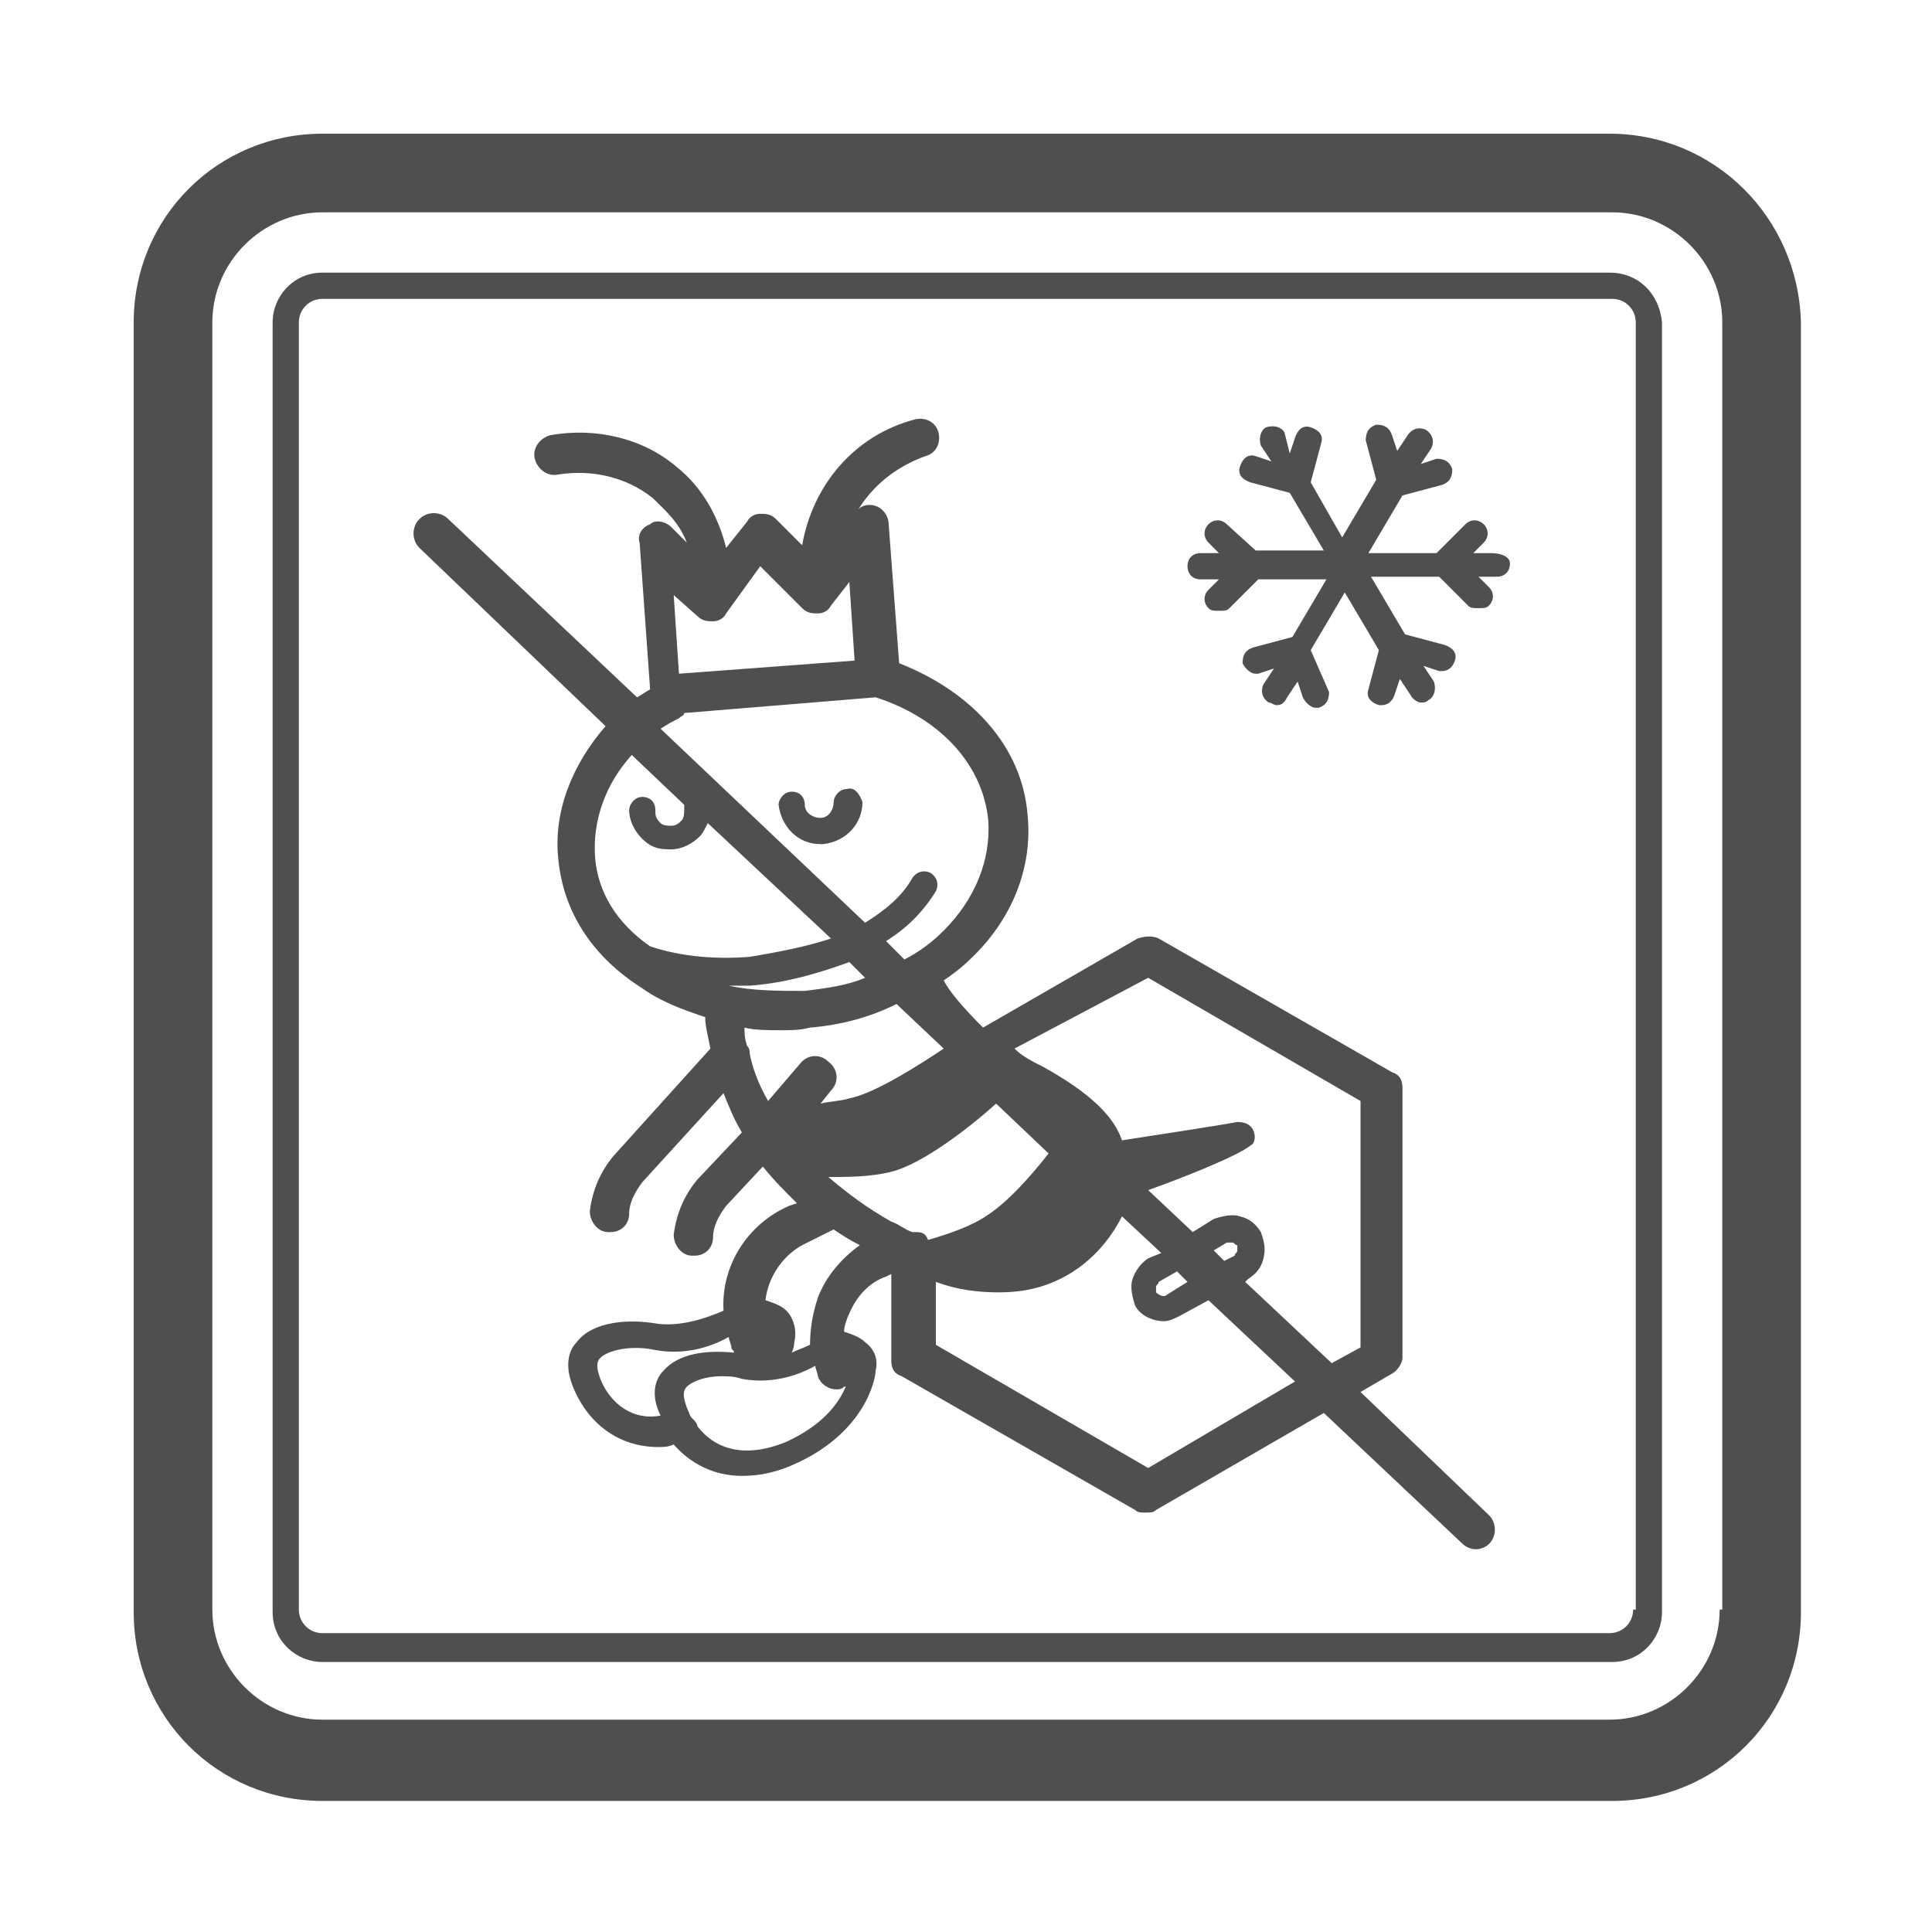
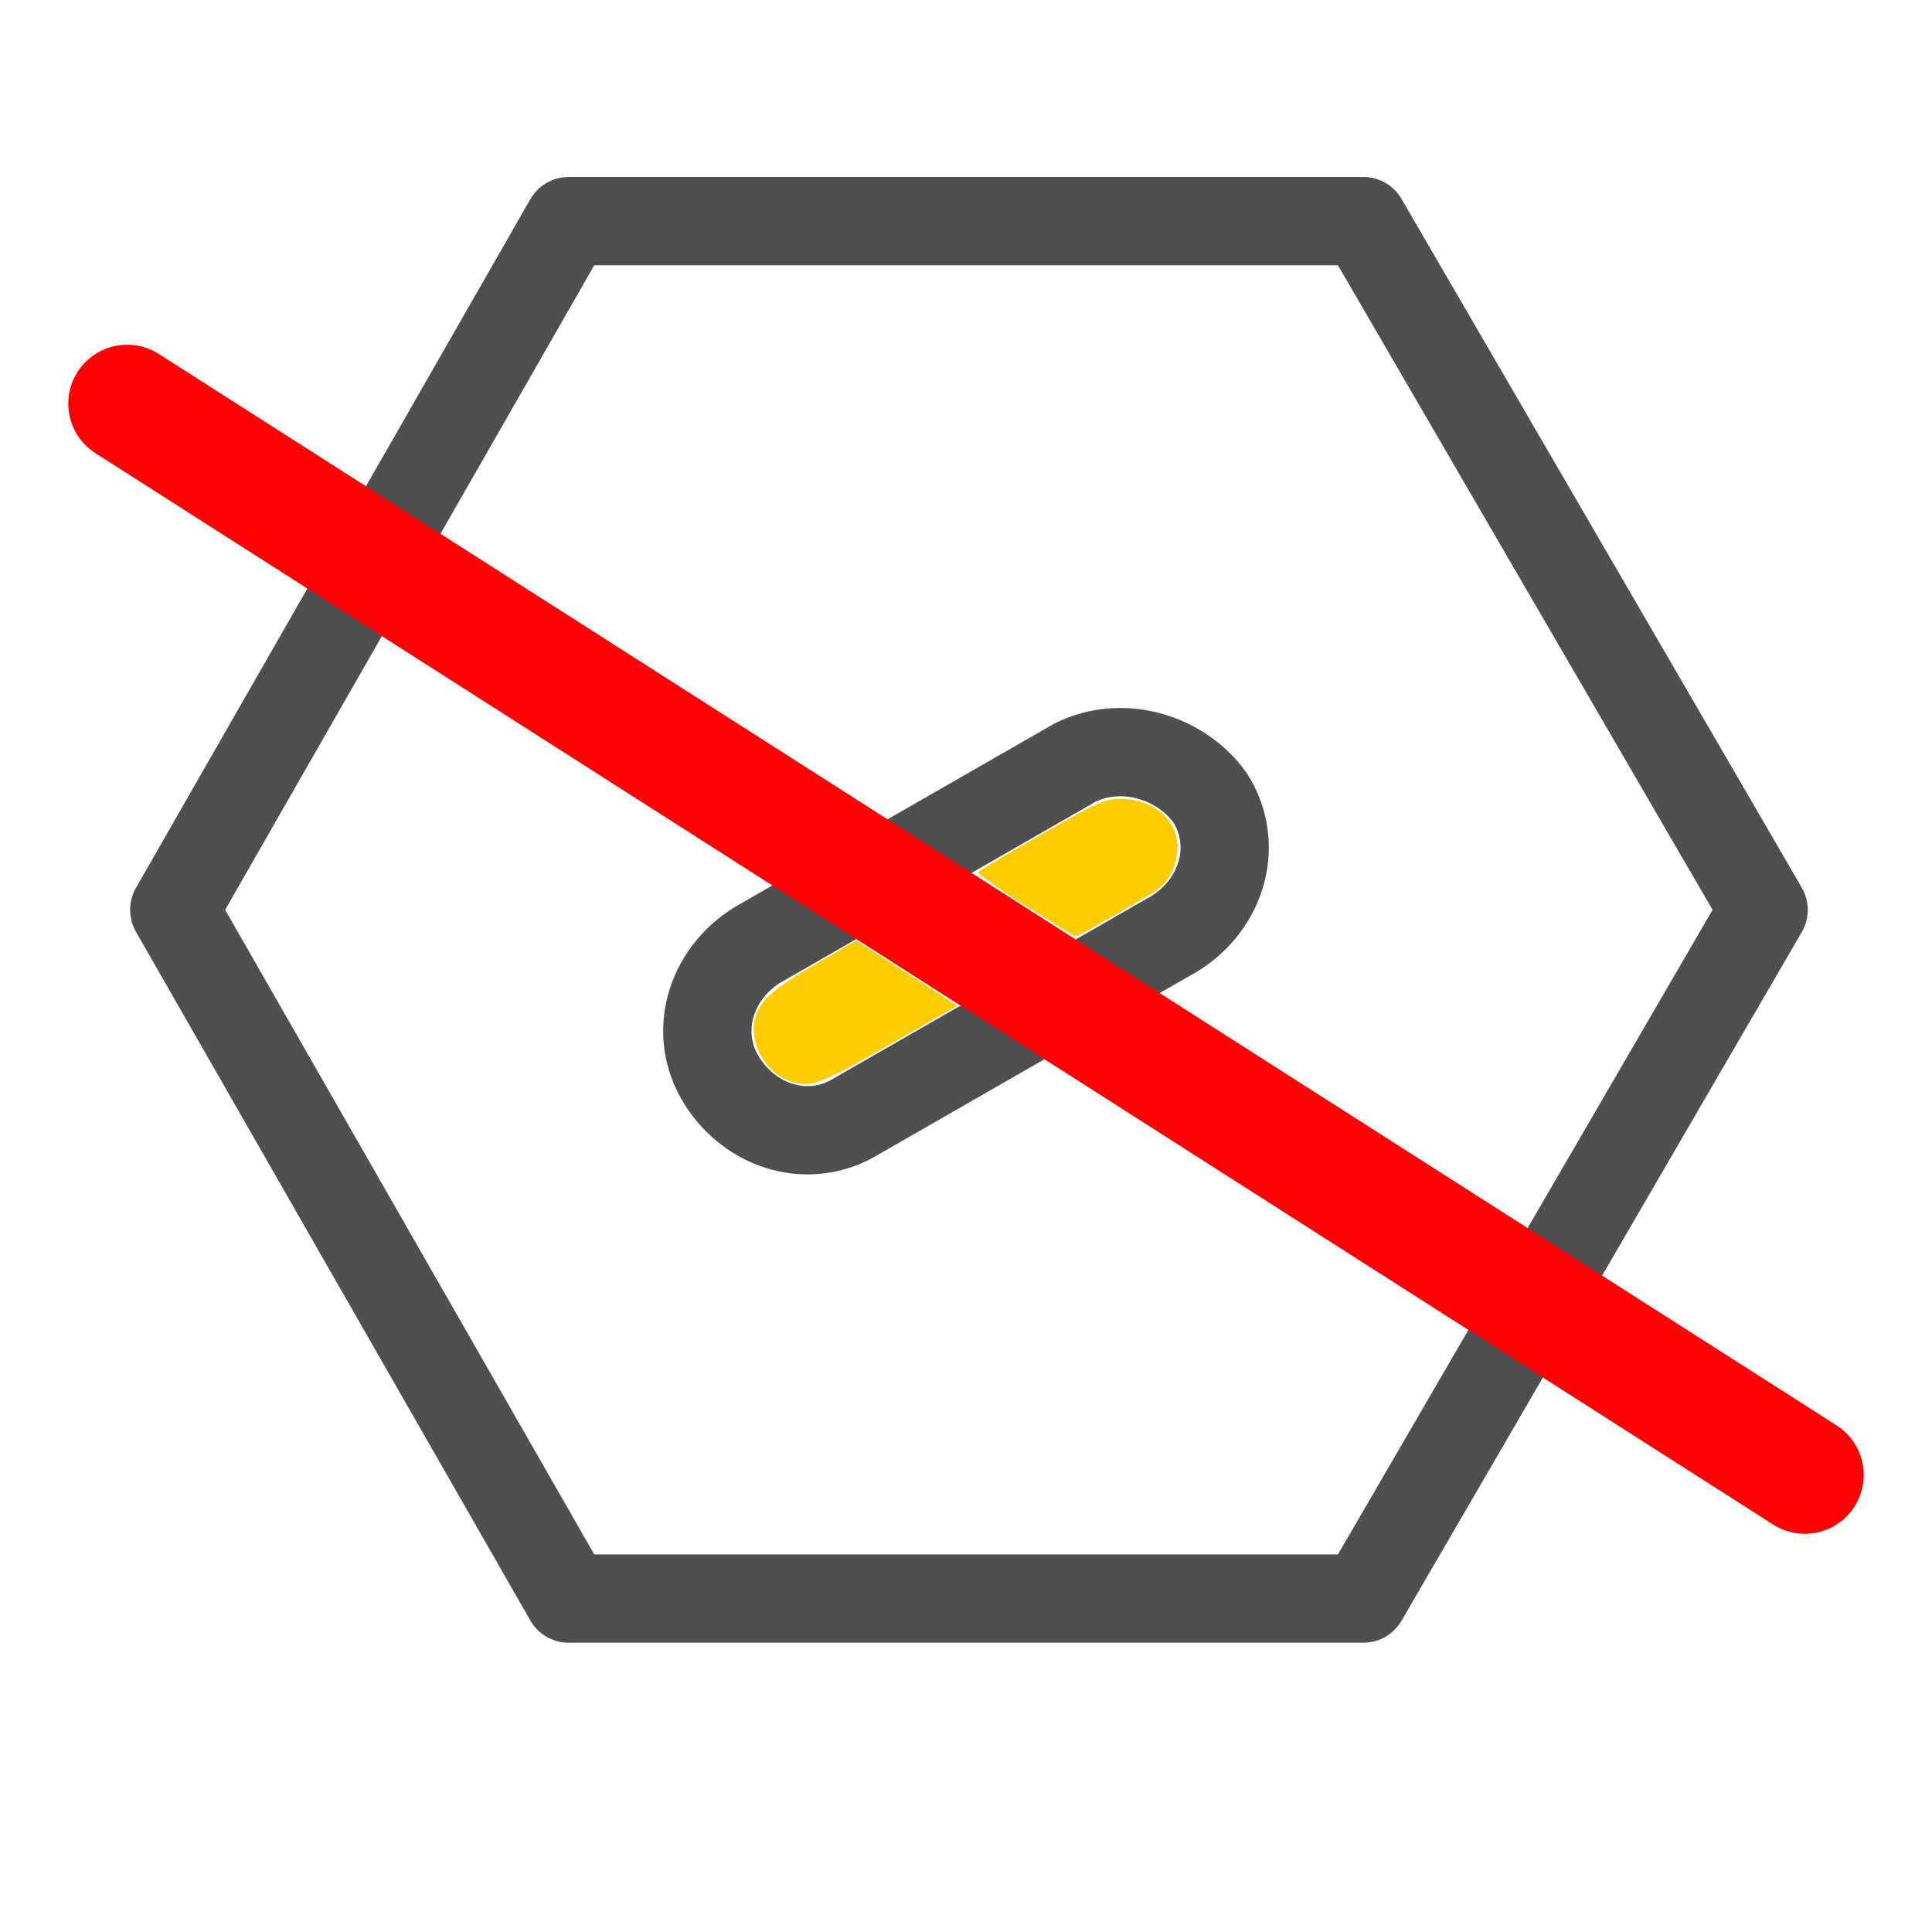
<svg xmlns="http://www.w3.org/2000/svg" version="1.0" id="Capa_1" x="0px" y="0px" viewBox="0 0 73.7 73.7" style="enable-background:new 0 0 73.7 73.7;" xml:space="preserve">
-   <style type="text/css">
+   <defs id="defs8212" />
+   <style type="text/css" id="style8185">
	.st0{fill:#4F4F51;}
+ 	.st1{fill:none;stroke:#4F4F51;stroke-width:1.5;stroke-linecap:round;stroke-linejoin:round;stroke-miterlimit:10;}
+ 	.st2{fill:none;stroke:#4F4F51;stroke-width:2;stroke-linecap:round;stroke-linejoin:round;stroke-miterlimit:10;}
+ 	.st3{fill:none;stroke:#4F4F51;stroke-width:2;stroke-miterlimit:10;}
+ 	.st4{fill:none;stroke:#4F4F51;stroke-width:1.5;stroke-miterlimit:10;}
+ 	.st5{fill:none;stroke:#4F4F51;stroke-linecap:round;stroke-linejoin:round;stroke-miterlimit:10;}
+ 	.st6{fill:none;stroke:#4F4F51;stroke-width:0.75;stroke-linecap:round;stroke-linejoin:round;stroke-miterlimit:10;}
+ 	.st7{fill:none;stroke:#4F4F51;stroke-width:3;stroke-linecap:round;stroke-linejoin:round;stroke-miterlimit:10;}
+ 	.st8{fill:none;stroke:#4F4F51;stroke-width:2.2;stroke-linecap:round;stroke-linejoin:round;stroke-miterlimit:10;}
+ 	.st9{fill:none;stroke:#4F4F51;stroke-width:1.5;stroke-linejoin:round;stroke-miterlimit:10;}
+ 	.st10{fill:#4F4F51;stroke:#4F4F51;stroke-linecap:round;stroke-linejoin:round;stroke-miterlimit:10;}
+ 	.st11{fill:none;stroke:#4F4F51;stroke-linejoin:round;stroke-miterlimit:10;}
+ 	.st12{fill:none;stroke:#4F4F51;stroke-width:0.75;stroke-linejoin:round;stroke-miterlimit:10;}
+ 	.st13{fill:none;stroke:#4F4F51;stroke-width:0.25;stroke-linejoin:round;stroke-miterlimit:10;}
+ 	.st14{fill:none;stroke:#4F4F51;stroke-miterlimit:10;}
</style>
-   <g>
-     <path class="st0" d="M56.9,21.1h-0.7l0.4-0.4c0.2-0.2,0.2-0.5,0-0.7c-0.2-0.2-0.5-0.2-0.7,0l-1.1,1.1h-2.6l1.3-2.2l1.5-0.4   c0.3-0.1,0.4-0.3,0.4-0.6c-0.1-0.3-0.3-0.4-0.6-0.4l-0.6,0.2l0.4-0.6c0.1-0.2,0.1-0.5-0.2-0.7c-0.2-0.1-0.5-0.1-0.7,0.2l-0.4,0.6   l-0.2-0.6c-0.1-0.3-0.3-0.4-0.6-0.4c-0.3,0.1-0.4,0.3-0.4,0.6l0.4,1.5l-1.3,2.2L50,18.4l0.4-1.5c0.1-0.3-0.1-0.5-0.4-0.6   c-0.3-0.1-0.5,0.1-0.6,0.4l-0.2,0.6L49,16.5c-0.1-0.2-0.4-0.3-0.7-0.2c-0.2,0.1-0.3,0.4-0.2,0.7l0.4,0.6l-0.6-0.2   c-0.3-0.1-0.5,0.1-0.6,0.4c-0.1,0.3,0.1,0.5,0.4,0.6l1.5,0.4l1.3,2.2h-2.6L46.8,20c-0.2-0.2-0.5-0.2-0.7,0s-0.2,0.5,0,0.7l0.4,0.4   h-0.7c-0.3,0-0.5,0.2-0.5,0.5s0.2,0.5,0.5,0.5h0.7l-0.4,0.4c-0.2,0.2-0.2,0.5,0,0.7c0.1,0.1,0.2,0.1,0.4,0.1s0.3,0,0.4-0.1l1.1-1.1   h2.6l-1.3,2.2l-1.5,0.4c-0.3,0.1-0.4,0.3-0.4,0.6c0.1,0.2,0.3,0.4,0.5,0.4c0,0,0.1,0,0.1,0l0.6-0.2l-0.4,0.6   c-0.1,0.2-0.1,0.5,0.2,0.7c0.1,0,0.2,0.1,0.3,0.1c0.2,0,0.3-0.1,0.4-0.3l0.4-0.6l0.2,0.6c0.1,0.2,0.3,0.4,0.5,0.4c0,0,0.1,0,0.1,0   c0.3-0.1,0.4-0.3,0.4-0.6L50,24.8l1.3-2.2l1.3,2.2l-0.4,1.5c-0.1,0.3,0.1,0.5,0.4,0.6c0,0,0.1,0,0.1,0c0.2,0,0.4-0.1,0.5-0.4   l0.2-0.6l0.4,0.6c0.1,0.2,0.3,0.3,0.4,0.3c0.1,0,0.2,0,0.3-0.1c0.2-0.1,0.3-0.4,0.2-0.7l-0.4-0.6l0.6,0.2c0,0,0.1,0,0.1,0   c0.2,0,0.4-0.1,0.5-0.4c0.1-0.3-0.1-0.5-0.4-0.6l-1.5-0.4l-1.3-2.2h2.6l1.1,1.1c0.1,0.1,0.2,0.1,0.4,0.1s0.3,0,0.4-0.1   c0.2-0.2,0.2-0.5,0-0.7l-0.4-0.4h0.7c0.3,0,0.5-0.2,0.5-0.5S57.2,21.1,56.9,21.1z" />
-     <path class="st0" d="M61.4,5.1H12.3c-4,0-7.2,3.2-7.2,7.2v49.2c0,4,3.2,7.2,7.2,7.2h49.2c4,0,7.2-3.2,7.2-7.2V12.3   C68.6,8.3,65.4,5.1,61.4,5.1z M65.6,61.4c0,2.3-1.9,4.2-4.2,4.2H12.3c-2.3,0-4.2-1.9-4.2-4.2V12.3c0-2.3,1.9-4.2,4.2-4.2h49.2   c2.3,0,4.2,1.9,4.2,4.2V61.4z" />
-     <path class="st0" d="M61.4,10.4H12.3c-1.1,0-1.9,0.9-1.9,1.9v49.2c0,1.1,0.9,1.9,1.9,1.9h49.2c1.1,0,1.9-0.9,1.9-1.9V12.3   C63.3,11.2,62.5,10.4,61.4,10.4z M62.3,61.4c0,0.5-0.4,0.9-0.9,0.9H12.3c-0.5,0-0.9-0.4-0.9-0.9V12.3c0-0.5,0.4-0.9,0.9-0.9h49.2   c0.5,0,0.9,0.4,0.9,0.9V61.4z" />
-     <path class="st0" d="M32.3,30.1c-0.3,0-0.5,0.3-0.5,0.5c0,0.3-0.2,0.6-0.5,0.6c-0.3,0-0.6-0.2-0.6-0.5c0-0.3-0.2-0.5-0.5-0.5   c-0.3,0-0.5,0.3-0.5,0.5c0.1,0.8,0.7,1.5,1.6,1.5c0,0,0.1,0,0.1,0c0.9-0.1,1.5-0.8,1.5-1.6C32.8,30.3,32.6,30,32.3,30.1z" />
-     <path class="st0" d="M51.9,53.1l1.2-0.7c0.2-0.1,0.4-0.4,0.4-0.6V41.5c0-0.3-0.1-0.5-0.4-0.6l-8.9-5.1c-0.2-0.1-0.5-0.1-0.8,0   l-5.9,3.4c-0.8-0.8-1.3-1.4-1.5-1.8c0.3-0.2,0.7-0.5,1-0.8c1.6-1.5,2.4-3.5,2.2-5.5c-0.2-2.6-2.1-4.7-4.9-5.8L33.9,20   c0-0.3-0.2-0.6-0.5-0.7c-0.3-0.1-0.6,0-0.7,0.2c0.6-1,1.5-1.7,2.6-2.1c0.4-0.1,0.6-0.5,0.5-0.9c-0.1-0.4-0.5-0.6-0.9-0.5   c-2.3,0.6-3.9,2.5-4.3,4.8l-1-1c-0.2-0.2-0.4-0.2-0.6-0.2c-0.2,0-0.4,0.1-0.5,0.3l-0.8,1c-0.3-1.2-0.9-2.3-1.9-3.1   c-1.3-1.1-3.1-1.5-4.8-1.2c-0.4,0.1-0.7,0.5-0.6,0.9c0.1,0.4,0.5,0.7,0.9,0.6c1.3-0.2,2.6,0.1,3.6,0.9c0.4,0.4,1,0.9,1.3,1.7   l-0.6-0.6c-0.2-0.2-0.6-0.3-0.8-0.1c-0.3,0.1-0.5,0.4-0.4,0.7l0.4,5.6c-0.2,0.1-0.3,0.2-0.5,0.3l-7.2-6.8c-0.3-0.3-0.8-0.3-1.1,0   c-0.3,0.3-0.3,0.8,0,1.1l7.1,6.8c-1.3,1.5-2,3.3-1.8,5.1c0.2,2,1.3,3.7,3.2,4.9c0.7,0.5,1.5,0.8,2.4,1.1c0,0.3,0.1,0.7,0.2,1.2   l-3.7,4.1c-0.5,0.6-0.8,1.3-0.9,2.1c0,0.4,0.3,0.8,0.7,0.8c0,0,0,0,0.1,0c0.4,0,0.7-0.3,0.7-0.7c0-0.4,0.2-0.8,0.5-1.2l3.1-3.4   c0.2,0.5,0.4,1,0.7,1.5L26.6,45c-0.5,0.6-0.8,1.3-0.9,2.1c0,0.4,0.3,0.8,0.7,0.8c0,0,0,0,0.1,0c0.4,0,0.7-0.3,0.7-0.7   c0-0.4,0.2-0.8,0.5-1.2l1.4-1.5c0.4,0.5,0.8,0.9,1.3,1.4L30.1,46c-1.6,0.7-2.6,2.3-2.5,4c-0.7,0.3-1.6,0.6-2.5,0.5   c-1.1-0.2-2.5-0.1-3.1,0.7c-0.3,0.3-0.5,0.9-0.1,1.8c0.6,1.4,1.8,2.2,3.2,2.2c0.2,0,0.4,0,0.6-0.1c0.6,0.7,1.5,1.2,2.6,1.2   c0.6,0,1.2-0.1,1.9-0.4c2.8-1.2,3.2-3.3,3.2-3.6c0.1-0.4,0-0.8-0.4-1.1c-0.2-0.2-0.5-0.3-0.8-0.4c0-0.2,0.1-0.5,0.2-0.7   c0.3-0.7,0.8-1.2,1.4-1.4l0.2-0.1v3.3c0,0.3,0.1,0.5,0.4,0.6l8.9,5.1c0.1,0.1,0.2,0.1,0.4,0.1s0.3,0,0.4-0.1l6.4-3.7l5.3,5   c0.1,0.1,0.3,0.2,0.5,0.2c0.2,0,0.4-0.1,0.5-0.2c0.3-0.3,0.3-0.8,0-1.1L51.9,53.1z M43.8,37.3l8.1,4.7v9.4L50.8,52l-3.3-3.1   l0.1-0.1c0.3-0.2,0.5-0.4,0.6-0.8s0-0.7-0.1-1c-0.2-0.3-0.4-0.5-0.8-0.6c-0.3-0.1-0.7,0-1,0.1L45.5,47l-1.7-1.6   c1.4-0.5,3.4-1.3,3.9-1.7c0.2-0.1,0.2-0.4,0.1-0.6c-0.1-0.2-0.3-0.3-0.6-0.3c-0.5,0.1-3.1,0.5-4.4,0.7c-0.3-0.9-1.2-1.8-3-2.8   c-0.4-0.2-0.8-0.4-1.1-0.7L43.8,37.3z M44.9,48.5l0.4,0.4l-0.8,0.5c-0.1,0.1-0.3,0-0.4-0.1c0-0.1,0-0.1,0-0.2   c0-0.1,0.1-0.1,0.1-0.2L44.9,48.5z M46.3,47.7l0.5-0.3c0,0,0.1,0,0.1,0c0,0,0.1,0,0.1,0c0.1,0,0.1,0.1,0.2,0.1h0c0,0.1,0,0.1,0,0.2   c0,0.1-0.1,0.1-0.1,0.2l-0.4,0.2L46.3,47.7z M31.6,44.9c0.7,0,1.6,0,2.4-0.2c1.2-0.3,3-1.7,4-2.6l2,1.9c-0.7,0.9-1.6,1.9-2.4,2.4   c-0.6,0.4-1.5,0.7-2.2,0.9C35.3,47,35.1,47,34.9,47c0,0-0.1,0-0.1,0c-0.3-0.1-0.5-0.3-0.8-0.4C33.1,46.1,32.3,45.5,31.6,44.9z    M27.8,37.6c0.3,0,0.5,0,0.8,0c1.4-0.1,2.7-0.5,3.8-0.9l0.6,0.6c-0.7,0.3-1.5,0.4-2.3,0.5C29.7,37.8,28.7,37.8,27.8,37.6z    M26.6,23.5c0.2,0.2,0.4,0.2,0.6,0.2c0.2,0,0.4-0.1,0.5-0.3l1.3-1.8l1.6,1.6c0.2,0.2,0.4,0.2,0.6,0.2c0.2,0,0.4-0.1,0.5-0.3   l0.7-0.9l0.2,3l-6.7,0.5l-0.2-3L26.6,23.5z M25.9,27.4c0.1-0.1,0.2-0.1,0.2-0.2l7.3-0.6c2.5,0.8,4.1,2.6,4.3,4.7   c0.1,1.5-0.5,3-1.7,4.2c-0.4,0.4-0.9,0.8-1.5,1.1l-0.7-0.7c0.8-0.5,1.4-1.1,1.9-1.9c0.1-0.2,0.1-0.5-0.2-0.7   c-0.2-0.1-0.5-0.1-0.7,0.2c-0.4,0.7-1,1.2-1.8,1.7l-7.8-7.4C25.5,27.6,25.7,27.5,25.9,27.4z M22.7,32.7c-0.1-1.4,0.4-2.8,1.4-3.9   l2,1.9c0,0.1,0,0.1,0,0.2c0,0.1,0,0.3-0.1,0.4c-0.1,0.1-0.2,0.2-0.4,0.2c-0.1,0-0.3,0-0.4-0.1C25,31.2,25,31.1,25,30.9   c0-0.3-0.2-0.5-0.5-0.5c-0.3,0-0.5,0.3-0.5,0.5c0,0.4,0.2,0.8,0.5,1.1c0.3,0.3,0.6,0.4,1,0.4c0,0,0.1,0,0.1,0   c0.4,0,0.8-0.2,1.1-0.5c0.1-0.1,0.2-0.3,0.3-0.5l4.7,4.4c-0.9,0.3-1.9,0.5-3.1,0.7c-1.3,0.1-2.6,0-3.8-0.4   C23.5,35.2,22.8,34,22.7,32.7z M29.8,39.3c0.4,0,0.7,0,1.1-0.1c1.2-0.1,2.3-0.4,3.3-0.9L36,40c-0.9,0.6-2.6,1.7-3.6,1.9   c-0.3,0.1-0.7,0.1-1.1,0.2l0.4-0.5c0.3-0.3,0.3-0.8-0.1-1.1c-0.3-0.3-0.8-0.3-1.1,0.1L29.3,42c-0.4-0.7-0.6-1.3-0.7-1.8   c0-0.1,0-0.2-0.1-0.3c-0.1-0.3-0.1-0.5-0.1-0.7C28.8,39.3,29.3,39.3,29.8,39.3z M29.3,50.9c0,0,0-0.1,0-0.1   C29.3,50.8,29.3,50.8,29.3,50.9z M22.9,52.6c-0.1-0.3-0.2-0.6,0-0.8c0.3-0.3,1.2-0.5,2.1-0.3c1.1,0.2,2.1-0.1,2.8-0.5   c0,0.1,0.1,0.3,0.1,0.4c0,0.1,0.1,0.1,0.1,0.2c-1-0.1-2.1,0-2.7,0.7c-0.3,0.3-0.5,0.9-0.1,1.7C24.2,54.2,23.3,53.6,22.9,52.6z    M30,55c-1.7,0.7-2.8,0.2-3.4-0.6c0-0.1-0.1-0.2-0.2-0.3c-0.1-0.1-0.1-0.2-0.2-0.4c-0.1-0.3-0.2-0.6,0-0.8c0.2-0.2,0.7-0.4,1.3-0.4   c0.3,0,0.5,0,0.8,0.1c1.1,0.2,2.1-0.1,2.8-0.5c0,0.1,0.1,0.3,0.1,0.4c0.1,0.3,0.4,0.5,0.7,0.5c0.1,0,0.2,0,0.3-0.1   c0,0,0.1,0,0.1-0.1C32,53.6,31.3,54.4,30,55z M32.6,52c0,0,0-0.1,0-0.1C32.6,52,32.6,52,32.6,52z M31.2,49.5   c-0.2,0.6-0.3,1.2-0.3,1.8c-0.2,0.1-0.5,0.2-0.7,0.3c0.1-0.2,0.1-0.4,0.1-0.4c0.1-0.4,0-0.9-0.3-1.2c-0.2-0.2-0.5-0.3-0.8-0.4   c0.1-0.9,0.7-1.8,1.6-2.2l1-0.5c0.3,0.2,0.6,0.4,1,0.6C32.1,48,31.5,48.7,31.2,49.5z M43.8,56l-8.1-4.7v-2.4   c0.8,0.3,1.6,0.4,2.4,0.4c0.7,0,1.4-0.1,2.1-0.4c1.4-0.6,2.2-1.7,2.6-2.5l1.5,1.4L43.8,48c-0.3,0.2-0.5,0.5-0.6,0.8   c-0.1,0.3,0,0.7,0.1,1c0.2,0.4,0.7,0.6,1.1,0.6c0.2,0,0.4-0.1,0.6-0.2l1.1-0.6l3.3,3.1L43.8,56z" />
+   <g id="g8259">
+     <g transform="matrix(2.245547,0,0,2.245547,-48.59306,-70.38377)" id="g8203">
+       <g id="g8199">
+         <g id="g8197">
+           <polygon style="fill:none;stroke:#4f4f51;stroke-width:1.5;stroke-linejoin:round;stroke-miterlimit:10" id="polygon8195" points="24.6,46.8 31.3,35.1 44.8,35.1 51.6,46.8 44.8,58.5 31.3,58.5 " class="st9" />
+         </g>
+       </g>
+       <path style="fill:none;stroke:#4f4f51;stroke-width:1.5;stroke-miterlimit:10" id="path8201" d="m 42.2,44.9 v 0 c 0.5,0.8 0.2,1.8 -0.6,2.3 l -5.4,3.1 c -0.8,0.5 -1.8,0.2 -2.3,-0.6 v 0 c -0.5,-0.8 -0.2,-1.8 0.6,-2.3 l 5.4,-3.1 c 0.8,-0.4 1.8,-0.1 2.3,0.6 z" class="st4" />
+     </g>
+     <path id="path8245" d="m 29.975,41.173 c -0.851,-0.371 -1.402,-1.474 -1.168,-2.341 0.179,-0.667 0.679,-1.107 2.388,-2.102 l 1.458,-0.849 1.535,0.978 c 0.844,0.538 1.712,1.098 1.928,1.245 l 0.394,0.267 -2.592,1.487 c -2.768,1.588 -3.078,1.692 -3.942,1.315 z" style="opacity:1;fill:#ffcc00;fill-opacity:1;stroke:none;stroke-width:0.195;stroke-linejoin:bevel;stroke-miterlimit:4;stroke-dasharray:none;stroke-opacity:1;paint-order:stroke markers fill" />
+     <path id="path8247" d="m 39.115,34.546 c -1.022,-0.648 -1.832,-1.221 -1.799,-1.274 0.033,-0.053 1.123,-0.704 2.423,-1.447 2.171,-1.241 2.415,-1.351 2.995,-1.351 1.19,0 2.084,0.695 2.18,1.694 0.066,0.686 -0.277,1.456 -0.802,1.8 -0.551,0.361 -2.987,1.758 -3.063,1.757 -0.042,-6.72e-4 -0.912,-0.531 -1.934,-1.179 z" style="opacity:1;fill:#ffcc00;fill-opacity:1;stroke:none;stroke-width:0.195;stroke-linejoin:bevel;stroke-miterlimit:4;stroke-dasharray:none;stroke-opacity:1;paint-order:stroke markers fill" />
+     <line class="st2" x1="4.851" y1="15.396" x2="68.849" y2="56.265" id="line8193" style="fill:#ff0000;stroke:#ff0004;stroke-width:4.491;stroke-linecap:round;stroke-linejoin:round;stroke-miterlimit:10;stroke-dasharray:none;stroke-opacity:1" />
  </g>
</svg>
